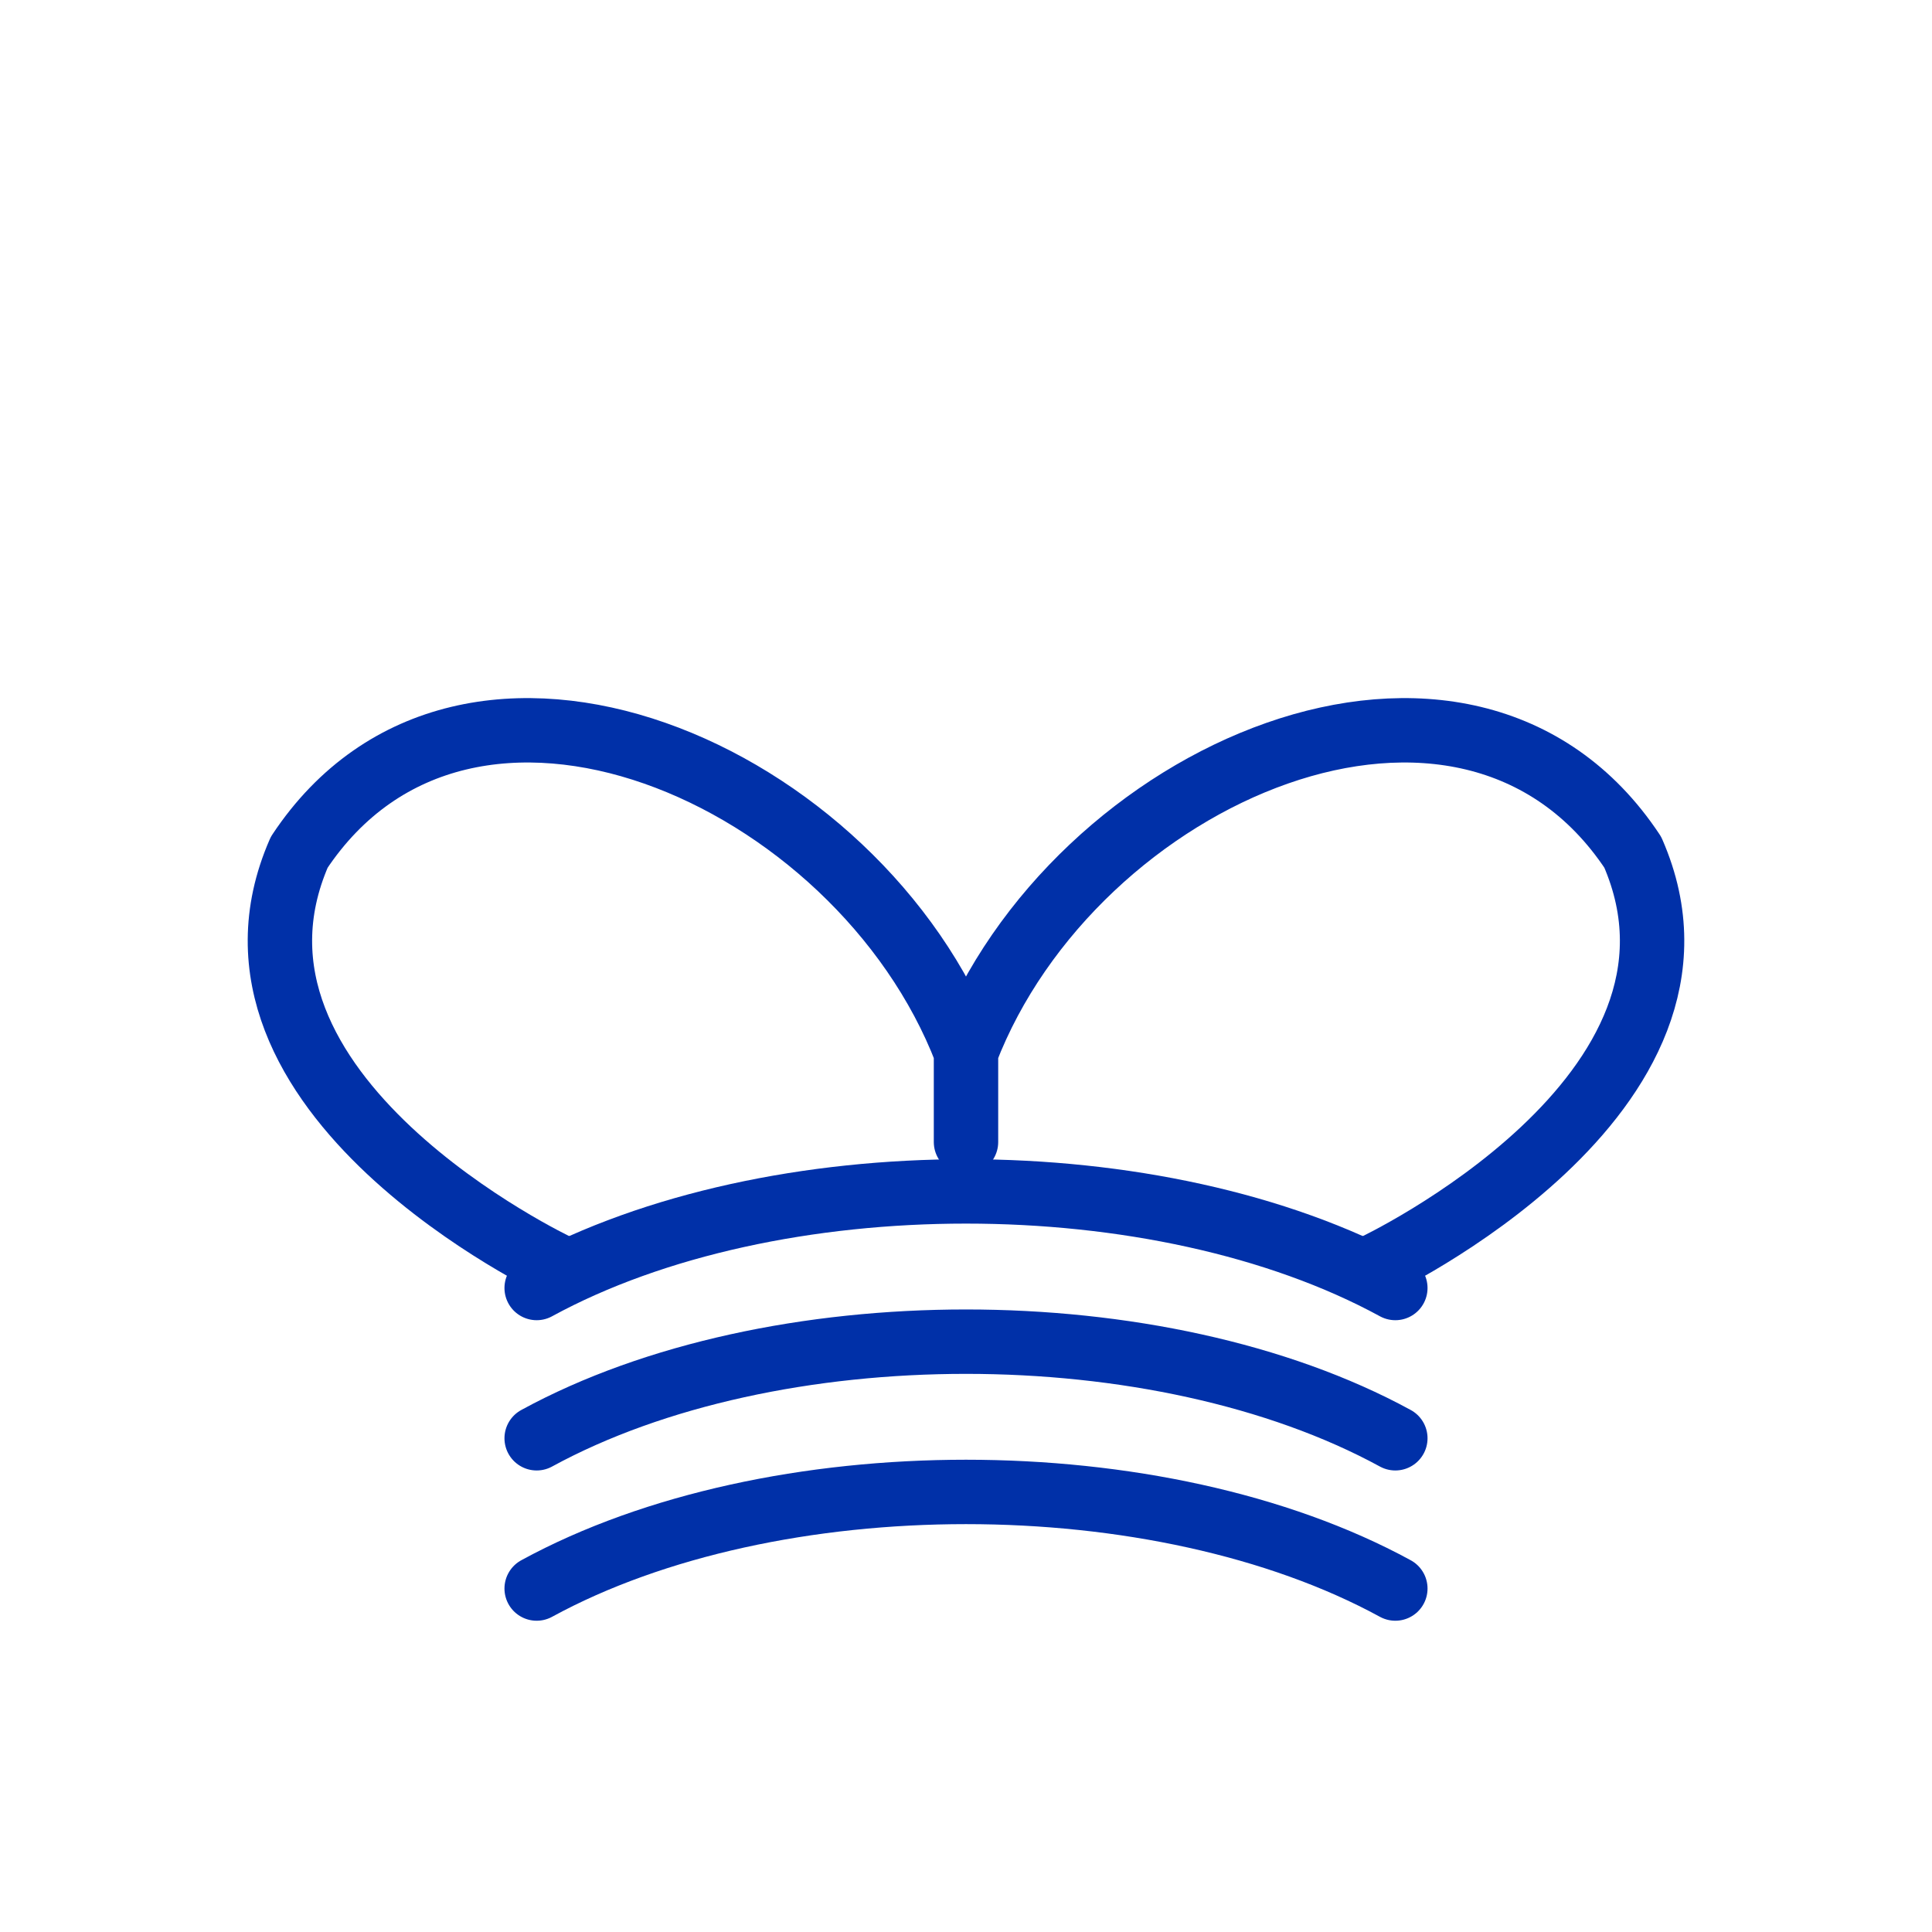
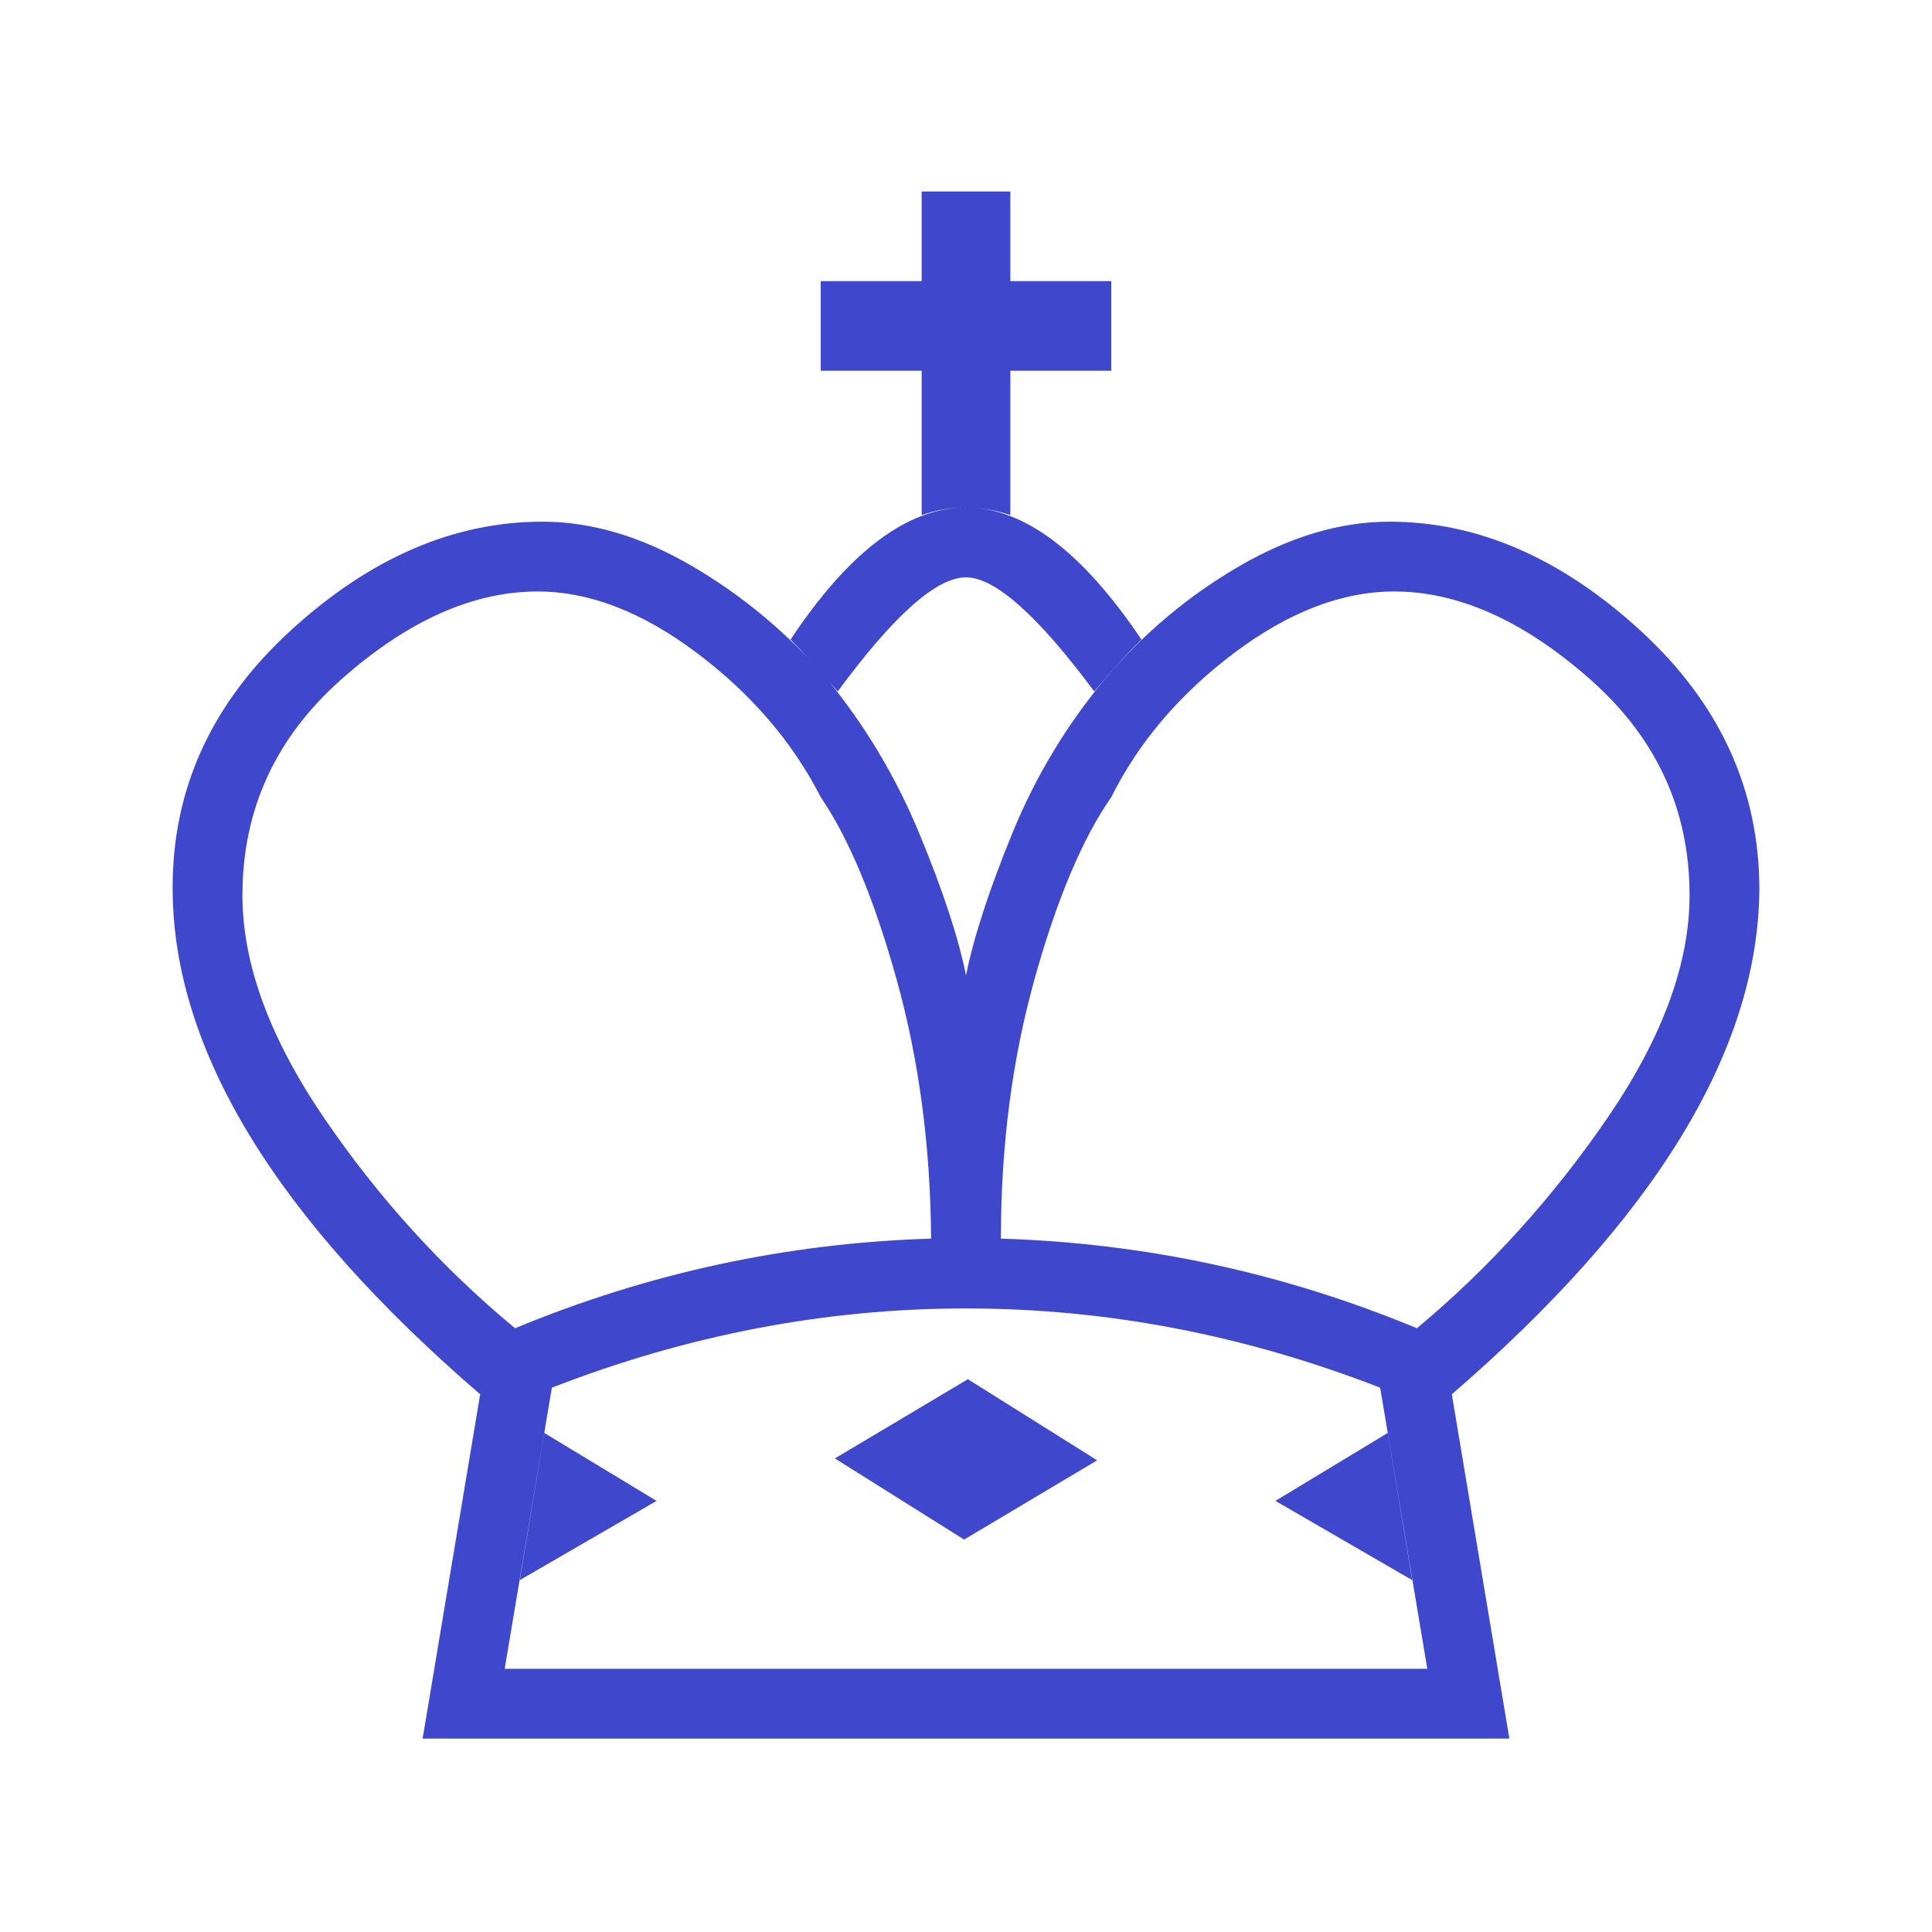
- <svg xmlns="http://www.w3.org/2000/svg" width="40px" height="40px" viewBox="0 0 40 40" version="1.1" baseProfile="full">
-   <g id="5wk" transform="matrix(0.888889 0 0 0.888889 0 0)">
-     <path transform="matrix(1 0 0 1 0 0)" d="M22.5 11.63L22.5 6" stroke-width="1.5" fill="none" style="stroke-linecap: round; stroke: rgb(255, 255, 255);" />
-     <path transform="matrix(1 0 0 1 0 0)" d="M22.5 25C 22.5 25 27 17.5 25.5 14.5C 25.5 14.5 24.5 12 22.5 12C 20.5 12 19.5 14.5 19.5 14.5C 18 17.5 22.5 25 22.5 25" stroke-width="1.5" fill-rule="nonzero" style="stroke: rgb(255, 255, 255); fill: rgb(255, 255, 255);" />
-     <path transform="matrix(1 0 0 1 0 0)" d="M12.5 37C 18 40.5 27 40.5 32.5 37L32.5 37L32.5 30C 32.5 30 41.5 25.5 38.5 19.5C 34.5 13 25 16 22.5 23.5L22.5 23.5L22.5 27L22.5 23.5C 20 16 10.5 13 6.5 19.5C 3.5 25.5 12.5 30 12.5 30L12.5 30L12.5 37" stroke-width="1.5" fill-rule="nonzero" style="stroke-linecap: round; stroke-linejoin: round; stroke: rgb(255, 255, 255); fill: rgb(255, 255, 255);" />
-     <path transform="matrix(1 0 0 1 0 0)" d="M20 8L25 8" stroke-width="1.5" fill="none" style="stroke-linecap: round; stroke: rgb(255, 255, 255);" />
-     <path transform="matrix(1 0 0 1 0 0)" d="M 32 29.5 C 32 29.5 40.5 25.5 38.03 19.85 C 34.15 14 25 18 22.5 24.5 L 22.5 26.6 L 22.5 26.206 L 22.5 24.5 C 20 18 10.85 14 6.97 19.85 C 4.5 25.5 13 29.5 13 29.5" stroke-width="1.5" fill="none" style="stroke-linejoin: round; stroke-linecap: round; stroke: rgb(0, 48, 168);" />
-     <path transform="matrix(1 0 0 1 0 0)" d="M12.5 30C 18 27 27 27 32.5 30M12.5 33.5C 18 30.5 27 30.5 32.5 33.5M12.5 37C 18 34 27 34 32.5 37" stroke-width="1.5" fill="none" style="stroke-linecap: round; stroke: rgb(0, 48, 168);" />
+ <svg xmlns="http://www.w3.org/2000/svg" viewBox="0 0 2048 2048">
+   <g id="g3341-3" style="fill:#f9f9f9" transform="matrix(1, 0, 0, 1, -2.842170943040401e-14, 2.842170943040401e-14)">
+     <g style="fill:#f9f9f9" transform="matrix(1,0,0,-1,0,2048)" id="g4-6">
+       <path style="stroke-width: 0.976; fill-opacity: 1; fill: rgb(255, 255, 255);" d="m 1000.706,1734.659 v 85.796 l 52.724,3.068 3.068,-91.932 95.789,-9.204 0,-48.978 -95.789,3.068 -3.068,-189.817 c -30.482,10.667 -26.58,10.667 -55.793,0 l 6.136,192.886 -108.062,-6.136 6.136,58.183 z M 854.119,1006.932 c -19.687,24 1.7,319.72 -10.366,332.387 C 902.813,1432.652 968.008,1510 1027.068,1510 c 58.424,0 126.688,-108.029 198.656,-182.954 -12.701,-12.667 -47.987,-289.606 -67.039,-313.606 -100.255,161.031 -225.316,105.449 -304.565,-6.508 z M 1027.068,205 H 478.385 l 58.107,365 c -206.391,186.667 -309.904,365 -310.539,535 -0.635,106 45.192,188.296 125.208,265.296 80.016,77 152.523,94.023 242.065,94.023 49.534,0 99.862,-18.735 150.983,-50.068 C 795.33,1382.917 846.714,1377 886.087,1329 c 159.621,-252.331 122.718,-220.523 281.962,0 38.738,48 102.235,63.122 153.674,94.455 51.439,31.333 108.062,40.864 157.595,40.864 88.907,0 142.687,-26.227 222.703,-103.228 80.016,-77 126.16,-150.091 126.16,-256.091 -1.27,-170 -104.783,-348.333 -310.539,-535 l 58.107,-365 z" id="path6-7" />
+     </g>
+   </g>
+   <g id="g3341" transform="matrix(1, 0, 0, 1, -2.842170943040401e-14, 2.842170943040401e-14)">
+     <g style="fill:#000000" transform="matrix(1 0 0 -1 0 2048)" id="g4">
+       <path style="fill: rgb(63, 72, 204);" d="m977 1750v95h94v-95h107v-95h-107v-153q-48 16-94 0v153h-107v95h107zm47-314q-47 0-136-121-31 36-50 55 93 140 186 140 92 0 186-140-20-19-50-55-90 121-136 121zm-447-907l-26-156 145 84zm410 206q-1 147-36.5 274.5t-80.5 193.5q-45 88-131.5 153t-168.5 65q-103 0-208-93t-105-229q0-109 86.5-236t202.5-223q212 88 441 95zm37-530h-576l61 365q-325 280-326 535-1 159 125 274.5t267 115.5q78 0 158.5-47t142.5-119q61-74 98.5-164.5t49.5-150.5q12 60 49 150.5t99 164.5q61 72 142 119t159 47q140 0 266-115.5t126-274.5q-2-255-326-535l61-365h-576zm0 74h489l-50 298q-216 84-439 84t-439-84l-50-298h489zm447 250l26-156-145 84zm-410 206q229-7 441-95 115 96 202 223t87 236q0 136-105.5 229t-207.5 93q-83 0-169.5-65t-130.5-153q-46-66-81.5-193.5t-35.5-274.5zm-176-233l141 84 137-86-141-84z" id="path6" />
+     </g>
  </g>
</svg>
